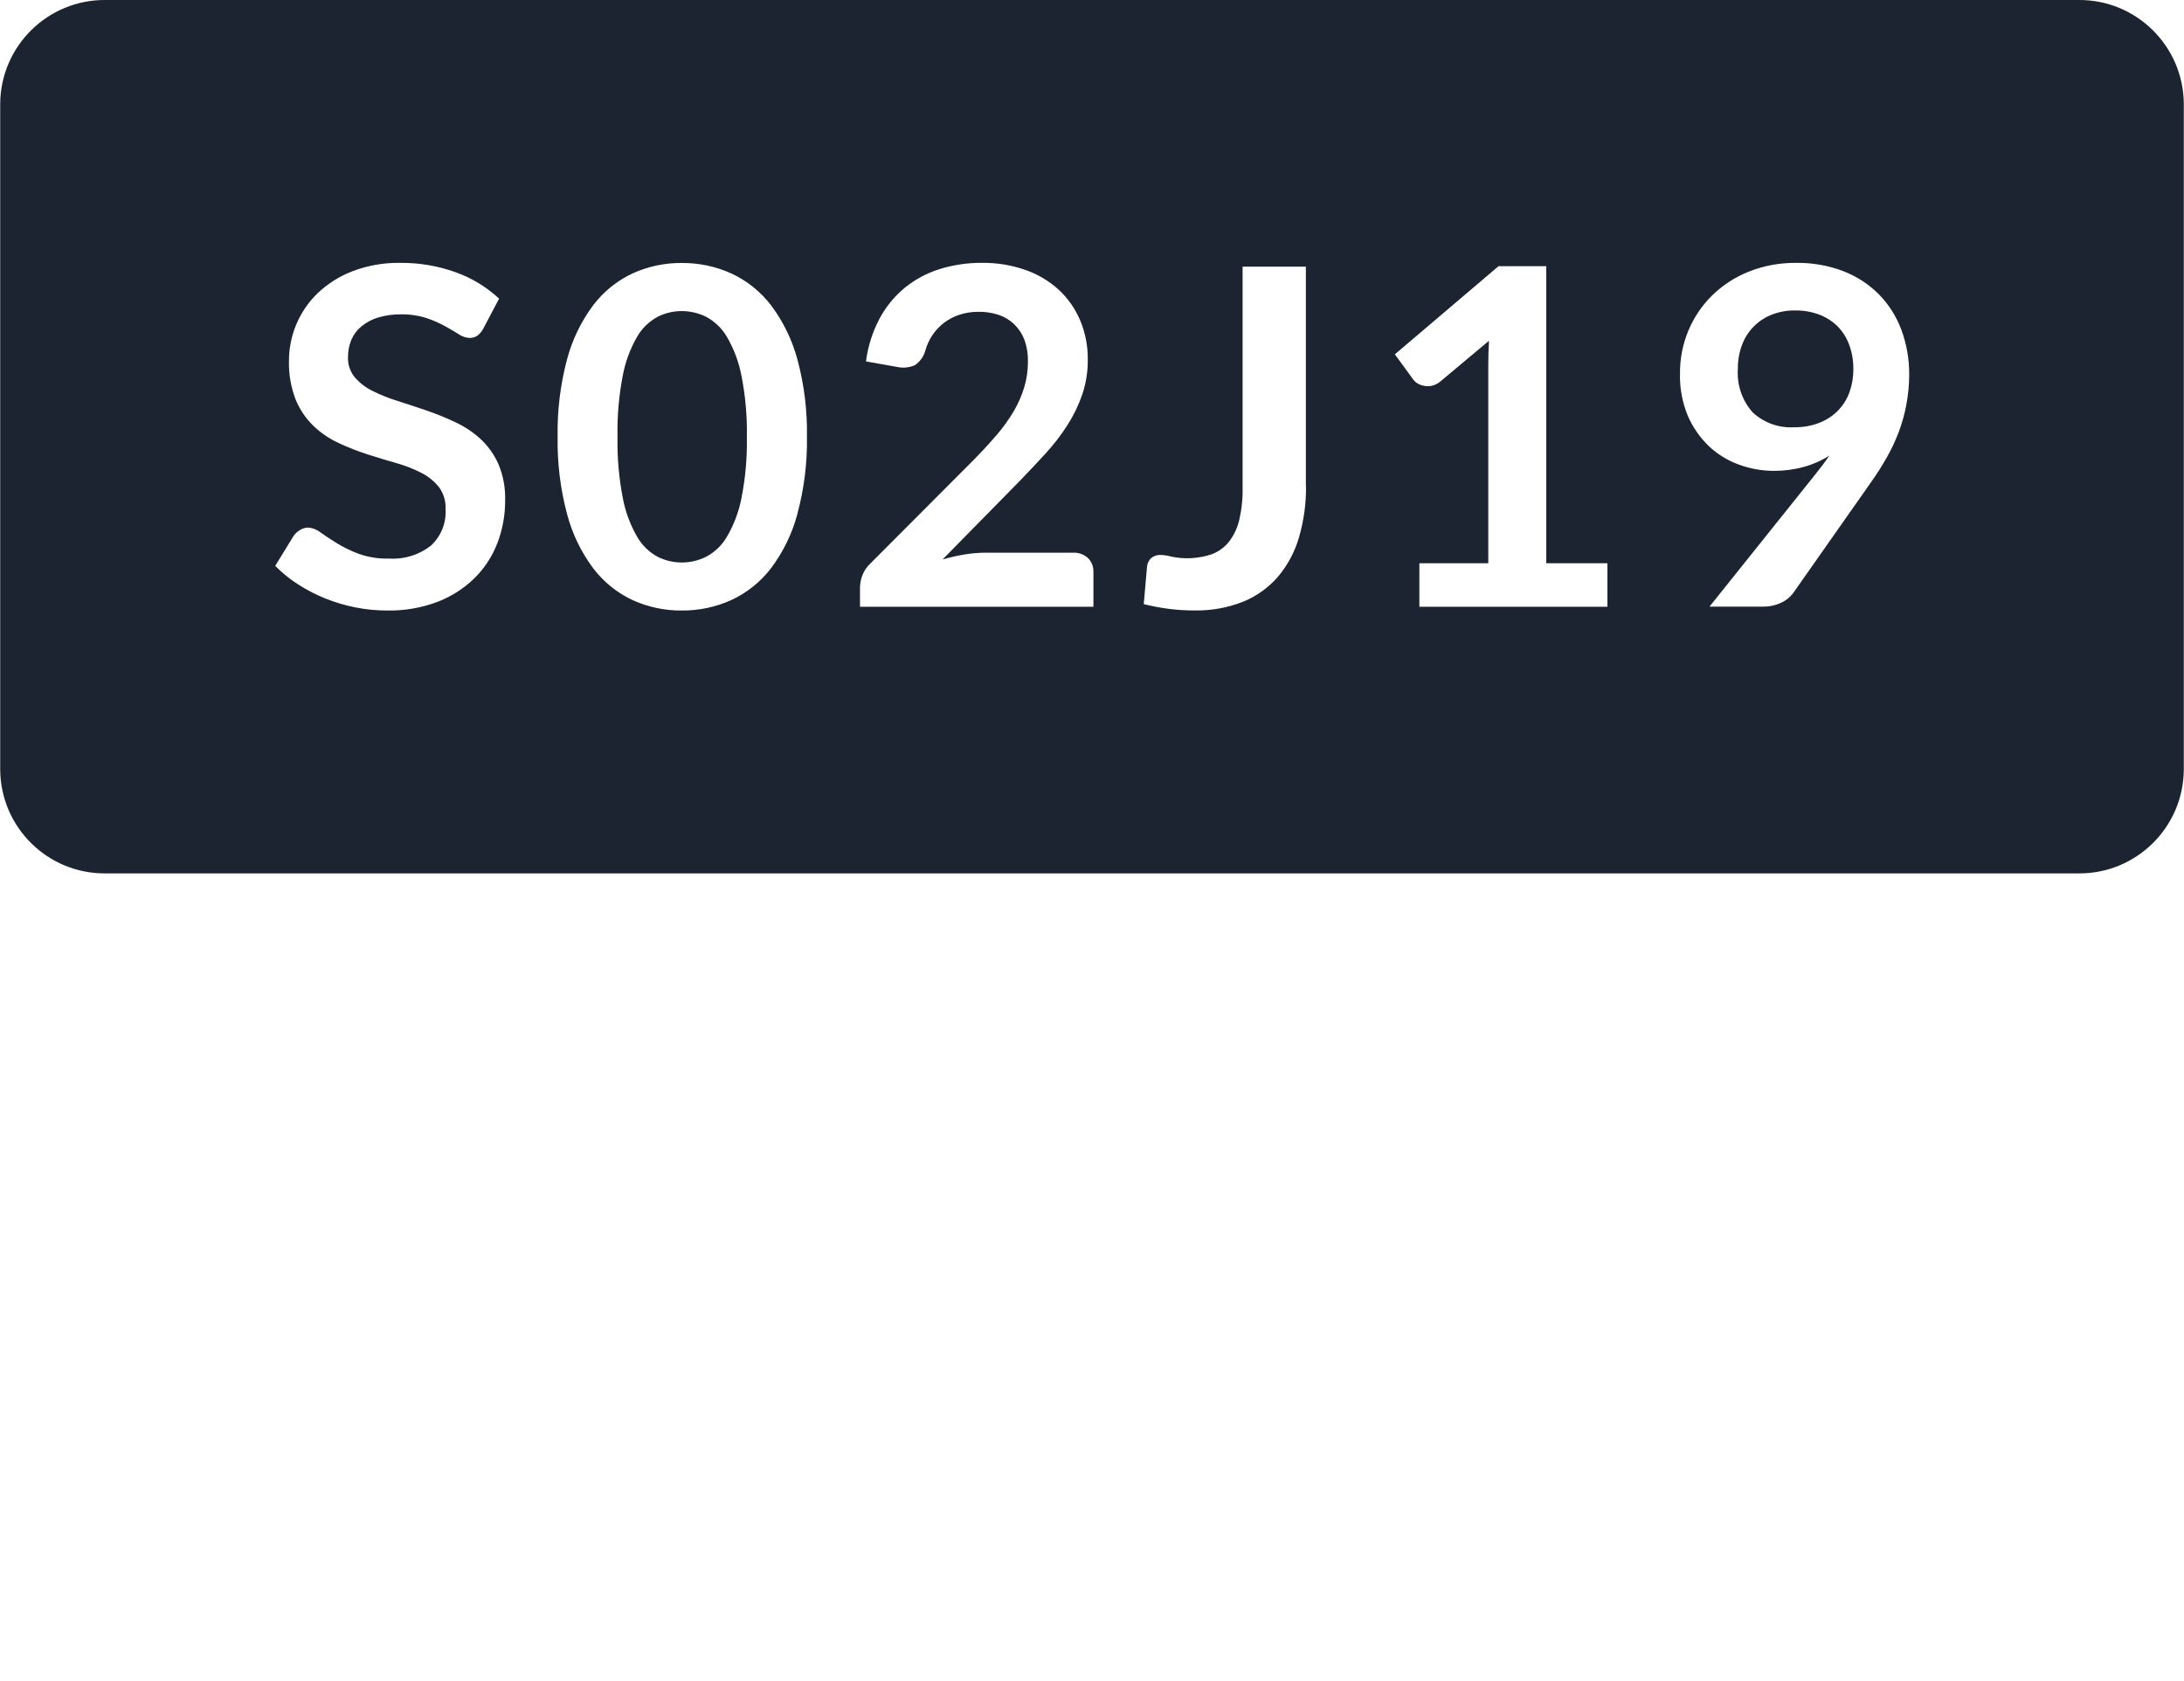
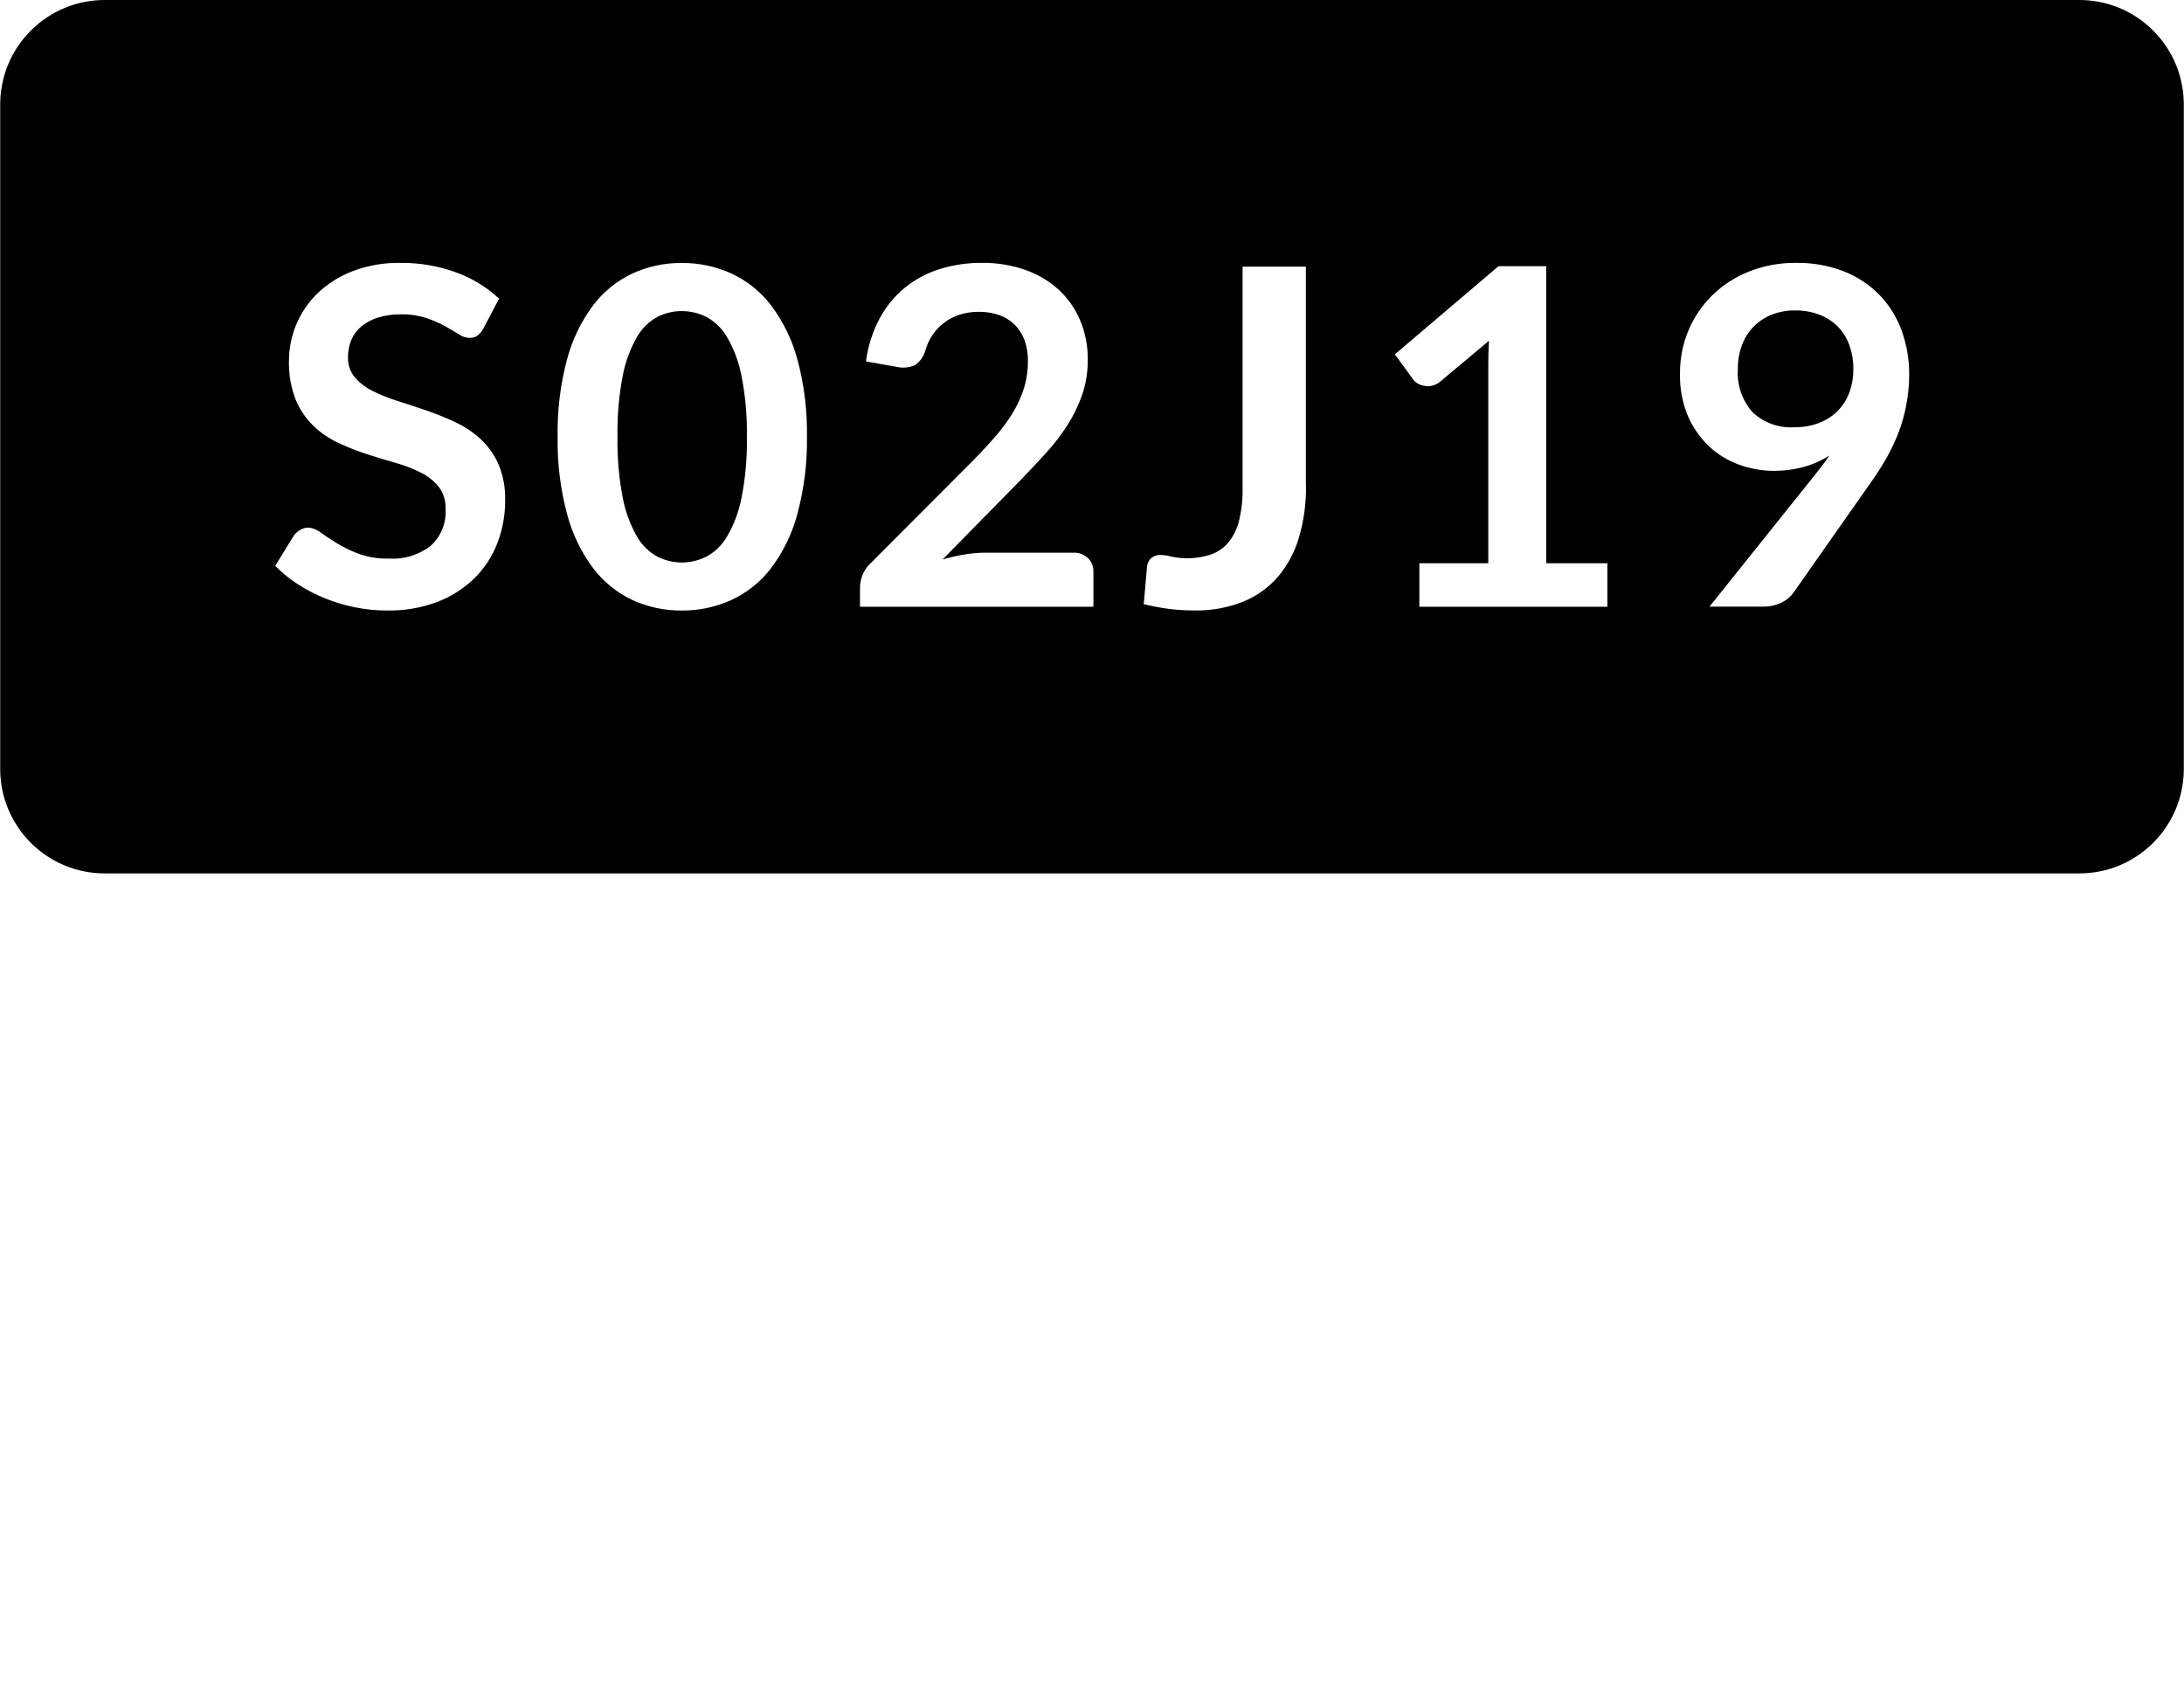
<svg xmlns="http://www.w3.org/2000/svg" viewBox="0 0 65 50">
-   <path d="M21.636,10.028a1.572,1.572,0,0,0-.62-0.6,1.636,1.636,0,0,0-.728-0.171,1.6,1.6,0,0,0-.718.171,1.558,1.558,0,0,0-.612.6,3.669,3.669,0,0,0-.423,1.148A8.74,8.74,0,0,0,18.378,13a8.738,8.738,0,0,0,.158,1.82,3.667,3.667,0,0,0,.423,1.148,1.557,1.557,0,0,0,.612.6,1.6,1.6,0,0,0,.718.171,1.634,1.634,0,0,0,.728-0.171,1.571,1.571,0,0,0,.62-0.6,3.664,3.664,0,0,0,.431-1.148A8.56,8.56,0,0,0,22.228,13a8.561,8.561,0,0,0-.161-1.82A3.666,3.666,0,0,0,21.636,10.028Z" fill="#1c2431" fill-rule="evenodd" />
-   <path d="M54.679,9.7a1.569,1.569,0,0,0-.549-0.343,1.977,1.977,0,0,0-.7-0.119,1.844,1.844,0,0,0-.707.129,1.543,1.543,0,0,0-.882.91,1.974,1.974,0,0,0-.119.7,1.766,1.766,0,0,0,.438,1.292,1.665,1.665,0,0,0,1.242.445,1.985,1.985,0,0,0,.749-0.133,1.586,1.586,0,0,0,.553-0.364,1.532,1.532,0,0,0,.34-0.546,1.958,1.958,0,0,0,.115-0.679,2.034,2.034,0,0,0-.126-0.739A1.517,1.517,0,0,0,54.679,9.7Z" fill="#1c2431" fill-rule="evenodd" />
-   <path d="M61.857,0H3.144A3.11,3.11,0,0,0,.006,3.081v19.83a3.109,3.109,0,0,0,3.138,3.08H61.857a3.109,3.109,0,0,0,3.137-3.08V3.081A3.109,3.109,0,0,0,61.857,0ZM14.8,16.17a2.965,2.965,0,0,1-.686,1.043,3.23,3.23,0,0,1-1.1.7,4.059,4.059,0,0,1-1.491.255,4.807,4.807,0,0,1-.952-0.094,5,5,0,0,1-.9-0.269,4.8,4.8,0,0,1-.808-0.42,3.893,3.893,0,0,1-.672-0.546l0.553-.9a0.588,0.588,0,0,1,.182-0.164A0.459,0.459,0,0,1,9.159,15.7a0.669,0.669,0,0,1,.378.143q0.2,0.144.483,0.319a3.78,3.78,0,0,0,.654.318,2.515,2.515,0,0,0,.9.143,1.846,1.846,0,0,0,1.246-.381,1.37,1.37,0,0,0,.441-1.1,1.017,1.017,0,0,0-.2-0.651,1.613,1.613,0,0,0-.529-0.424,3.959,3.959,0,0,0-.749-0.29q-0.42-.119-0.854-0.259a7.33,7.33,0,0,1-.854-0.336,2.76,2.76,0,0,1-.749-0.511A2.32,2.32,0,0,1,8.8,11.893a3,3,0,0,1-.2-1.166A2.8,2.8,0,0,1,9.46,8.719,3.138,3.138,0,0,1,10.5,8.068a3.8,3.8,0,0,1,1.414-.245,4.724,4.724,0,0,1,1.652.28,3.731,3.731,0,0,1,1.288.784l-0.469.889a0.65,0.65,0,0,1-.178.214,0.4,0.4,0,0,1-.234.066,0.6,0.6,0,0,1-.318-0.109q-0.172-.108-0.41-0.241a3.39,3.39,0,0,0-.556-0.242,2.341,2.341,0,0,0-.753-0.109,2.244,2.244,0,0,0-.686.095,1.44,1.44,0,0,0-.493.262,1.048,1.048,0,0,0-.3.4,1.318,1.318,0,0,0-.1.514,0.894,0.894,0,0,0,.2.6,1.663,1.663,0,0,0,.528.406,4.887,4.887,0,0,0,.749.3q0.42,0.133.861,0.284a8.122,8.122,0,0,1,.861.35,2.974,2.974,0,0,1,.749.5,2.287,2.287,0,0,1,.529.745,2.589,2.589,0,0,1,.2,1.071A3.491,3.491,0,0,1,14.8,16.17Zm8.932-.875a4.712,4.712,0,0,1-.784,1.614,3.17,3.17,0,0,1-1.183.948,3.508,3.508,0,0,1-1.474.311,3.46,3.46,0,0,1-1.466-.311,3.155,3.155,0,0,1-1.172-.948,4.7,4.7,0,0,1-.777-1.614,8.39,8.39,0,0,1-.28-2.3,8.382,8.382,0,0,1,.28-2.3,4.7,4.7,0,0,1,.777-1.61,3.157,3.157,0,0,1,1.172-.948,3.46,3.46,0,0,1,1.466-.311,3.508,3.508,0,0,1,1.474.311,3.172,3.172,0,0,1,1.183.948,4.716,4.716,0,0,1,.784,1.61,8.284,8.284,0,0,1,.284,2.3A8.293,8.293,0,0,1,23.729,15.3Zm8.809,2.761H25.595V17.483a1.03,1.03,0,0,1,.073-0.367,0.941,0.941,0,0,1,.234-0.346l3.073-3.08q0.385-.392.69-0.749a4.842,4.842,0,0,0,.508-0.707,3.338,3.338,0,0,0,.311-0.711,2.625,2.625,0,0,0,.109-0.759,1.8,1.8,0,0,0-.1-0.641,1.279,1.279,0,0,0-.3-0.466,1.233,1.233,0,0,0-.462-0.284,1.823,1.823,0,0,0-.606-0.094,1.8,1.8,0,0,0-.57.087,1.541,1.541,0,0,0-.808.612,1.589,1.589,0,0,0-.21.462,0.766,0.766,0,0,1-.308.427,0.863,0.863,0,0,1-.546.049l-0.91-.161a3.752,3.752,0,0,1,.406-1.278,3.061,3.061,0,0,1,.753-0.917,3.116,3.116,0,0,1,1.036-.553,4.133,4.133,0,0,1,1.256-.185,3.8,3.8,0,0,1,1.281.206,2.885,2.885,0,0,1,.994.584,2.648,2.648,0,0,1,.644.91,2.94,2.94,0,0,1,.231,1.183,3.156,3.156,0,0,1-.164,1.036,4.319,4.319,0,0,1-.441.91,6.144,6.144,0,0,1-.647.84q-0.371.406-.777,0.826L28.052,16.65a5.491,5.491,0,0,1,.661-0.151,3.9,3.9,0,0,1,.62-0.052h2.6a0.616,0.616,0,0,1,.445.158,0.551,0.551,0,0,1,.164.417v1.036Zm6.328-3.6a5.251,5.251,0,0,1-.21,1.54,3.2,3.2,0,0,1-.626,1.169,2.735,2.735,0,0,1-1.039.742,3.755,3.755,0,0,1-1.449.259,5.988,5.988,0,0,1-.742-0.045,6.684,6.684,0,0,1-.763-0.143q0.021-.28.049-0.56t0.049-.56a0.4,0.4,0,0,1,.122-0.249,0.411,0.411,0,0,1,.29-0.094,1.332,1.332,0,0,1,.312.049,2.3,2.3,0,0,0,1.193-.067,1.2,1.2,0,0,0,.515-0.367,1.694,1.694,0,0,0,.312-0.654,3.922,3.922,0,0,0,.1-0.977V7.935h1.883v6.524Zm8.974,3.6h-5.6V16.762h2.051v-5.9q0-.343.021-0.721l-1.456,1.218a0.6,0.6,0,0,1-.249.122,0.592,0.592,0,0,1-.231,0,0.558,0.558,0,0,1-.193-0.073,0.407,0.407,0,0,1-.126-0.115l-0.546-.749L44.6,7.921H46.02v8.841h1.82v1.295Zm8.893-6.006a4.867,4.867,0,0,1-.227.809,5.472,5.472,0,0,1-.357.759,8.422,8.422,0,0,1-.469.735l-2.317,3.3a0.914,0.914,0,0,1-.357.284,1.219,1.219,0,0,1-.539.115H50.878l3.143-3.927q0.119-.147.224-0.287t0.2-.28a2.791,2.791,0,0,1-.77.339,3.311,3.311,0,0,1-.882.115,3.007,3.007,0,0,1-1.029-.182,2.576,2.576,0,0,1-.9-0.549,2.776,2.776,0,0,1-.633-0.91A3.1,3.1,0,0,1,50,11.106a3.234,3.234,0,0,1,.252-1.274,3.2,3.2,0,0,1,.707-1.043,3.317,3.317,0,0,1,1.092-.707,3.7,3.7,0,0,1,1.407-.259,3.771,3.771,0,0,1,1.4.245,3.046,3.046,0,0,1,1.057.686,2.992,2.992,0,0,1,.672,1.057,3.769,3.769,0,0,1,.234,1.351A4.719,4.719,0,0,1,56.734,12.051Z" fill="#1c2431" fill-rule="evenodd" />
+   <path d="M21.636,10.028a1.572,1.572,0,0,0-.62-0.6,1.636,1.636,0,0,0-.728-0.171,1.6,1.6,0,0,0-.718.171,1.558,1.558,0,0,0-.612.6,3.669,3.669,0,0,0-.423,1.148A8.74,8.74,0,0,0,18.378,13a8.738,8.738,0,0,0,.158,1.82,3.667,3.667,0,0,0,.423,1.148,1.557,1.557,0,0,0,.612.6,1.6,1.6,0,0,0,.718.171,1.634,1.634,0,0,0,.728-0.171,1.571,1.571,0,0,0,.62-0.6,3.664,3.664,0,0,0,.431-1.148A8.56,8.56,0,0,0,22.228,13a8.561,8.561,0,0,0-.161-1.82A3.666,3.666,0,0,0,21.636,10.028Z" fill-rule="evenodd" />
+   <path d="M54.679,9.7a1.569,1.569,0,0,0-.549-0.343,1.977,1.977,0,0,0-.7-0.119,1.844,1.844,0,0,0-.707.129,1.543,1.543,0,0,0-.882.91,1.974,1.974,0,0,0-.119.7,1.766,1.766,0,0,0,.438,1.292,1.665,1.665,0,0,0,1.242.445,1.985,1.985,0,0,0,.749-0.133,1.586,1.586,0,0,0,.553-0.364,1.532,1.532,0,0,0,.34-0.546,1.958,1.958,0,0,0,.115-0.679,2.034,2.034,0,0,0-.126-0.739A1.517,1.517,0,0,0,54.679,9.7Z" fill-rule="evenodd" />
+   <path d="M61.857,0H3.144A3.11,3.11,0,0,0,.006,3.081v19.83a3.109,3.109,0,0,0,3.138,3.08H61.857a3.109,3.109,0,0,0,3.137-3.08V3.081A3.109,3.109,0,0,0,61.857,0ZM14.8,16.17a2.965,2.965,0,0,1-.686,1.043,3.23,3.23,0,0,1-1.1.7,4.059,4.059,0,0,1-1.491.255,4.807,4.807,0,0,1-.952-0.094,5,5,0,0,1-.9-0.269,4.8,4.8,0,0,1-.808-0.42,3.893,3.893,0,0,1-.672-0.546l0.553-.9a0.588,0.588,0,0,1,.182-0.164A0.459,0.459,0,0,1,9.159,15.7a0.669,0.669,0,0,1,.378.143q0.2,0.144.483,0.319a3.78,3.78,0,0,0,.654.318,2.515,2.515,0,0,0,.9.143,1.846,1.846,0,0,0,1.246-.381,1.37,1.37,0,0,0,.441-1.1,1.017,1.017,0,0,0-.2-0.651,1.613,1.613,0,0,0-.529-0.424,3.959,3.959,0,0,0-.749-0.29q-0.42-.119-0.854-0.259a7.33,7.33,0,0,1-.854-0.336,2.76,2.76,0,0,1-.749-0.511A2.32,2.32,0,0,1,8.8,11.893a3,3,0,0,1-.2-1.166A2.8,2.8,0,0,1,9.46,8.719,3.138,3.138,0,0,1,10.5,8.068a3.8,3.8,0,0,1,1.414-.245,4.724,4.724,0,0,1,1.652.28,3.731,3.731,0,0,1,1.288.784l-0.469.889a0.65,0.65,0,0,1-.178.214,0.4,0.4,0,0,1-.234.066,0.6,0.6,0,0,1-.318-0.109q-0.172-.108-0.41-0.241a3.39,3.39,0,0,0-.556-0.242,2.341,2.341,0,0,0-.753-0.109,2.244,2.244,0,0,0-.686.095,1.44,1.44,0,0,0-.493.262,1.048,1.048,0,0,0-.3.4,1.318,1.318,0,0,0-.1.514,0.894,0.894,0,0,0,.2.6,1.663,1.663,0,0,0,.528.406,4.887,4.887,0,0,0,.749.3q0.42,0.133.861,0.284a8.122,8.122,0,0,1,.861.35,2.974,2.974,0,0,1,.749.5,2.287,2.287,0,0,1,.529.745,2.589,2.589,0,0,1,.2,1.071A3.491,3.491,0,0,1,14.8,16.17Zm8.932-.875a4.712,4.712,0,0,1-.784,1.614,3.17,3.17,0,0,1-1.183.948,3.508,3.508,0,0,1-1.474.311,3.46,3.46,0,0,1-1.466-.311,3.155,3.155,0,0,1-1.172-.948,4.7,4.7,0,0,1-.777-1.614,8.39,8.39,0,0,1-.28-2.3,8.382,8.382,0,0,1,.28-2.3,4.7,4.7,0,0,1,.777-1.61,3.157,3.157,0,0,1,1.172-.948,3.46,3.46,0,0,1,1.466-.311,3.508,3.508,0,0,1,1.474.311,3.172,3.172,0,0,1,1.183.948,4.716,4.716,0,0,1,.784,1.61,8.284,8.284,0,0,1,.284,2.3A8.293,8.293,0,0,1,23.729,15.3Zm8.809,2.761H25.595V17.483a1.03,1.03,0,0,1,.073-0.367,0.941,0.941,0,0,1,.234-0.346l3.073-3.08q0.385-.392.69-0.749a4.842,4.842,0,0,0,.508-0.707,3.338,3.338,0,0,0,.311-0.711,2.625,2.625,0,0,0,.109-0.759,1.8,1.8,0,0,0-.1-0.641,1.279,1.279,0,0,0-.3-0.466,1.233,1.233,0,0,0-.462-0.284,1.823,1.823,0,0,0-.606-0.094,1.8,1.8,0,0,0-.57.087,1.541,1.541,0,0,0-.808.612,1.589,1.589,0,0,0-.21.462,0.766,0.766,0,0,1-.308.427,0.863,0.863,0,0,1-.546.049l-0.91-.161a3.752,3.752,0,0,1,.406-1.278,3.061,3.061,0,0,1,.753-0.917,3.116,3.116,0,0,1,1.036-.553,4.133,4.133,0,0,1,1.256-.185,3.8,3.8,0,0,1,1.281.206,2.885,2.885,0,0,1,.994.584,2.648,2.648,0,0,1,.644.91,2.94,2.94,0,0,1,.231,1.183,3.156,3.156,0,0,1-.164,1.036,4.319,4.319,0,0,1-.441.91,6.144,6.144,0,0,1-.647.84q-0.371.406-.777,0.826L28.052,16.65a5.491,5.491,0,0,1,.661-0.151,3.9,3.9,0,0,1,.62-0.052h2.6a0.616,0.616,0,0,1,.445.158,0.551,0.551,0,0,1,.164.417v1.036Zm6.328-3.6a5.251,5.251,0,0,1-.21,1.54,3.2,3.2,0,0,1-.626,1.169,2.735,2.735,0,0,1-1.039.742,3.755,3.755,0,0,1-1.449.259,5.988,5.988,0,0,1-.742-0.045,6.684,6.684,0,0,1-.763-0.143q0.021-.28.049-0.56t0.049-.56a0.4,0.4,0,0,1,.122-0.249,0.411,0.411,0,0,1,.29-0.094,1.332,1.332,0,0,1,.312.049,2.3,2.3,0,0,0,1.193-.067,1.2,1.2,0,0,0,.515-0.367,1.694,1.694,0,0,0,.312-0.654,3.922,3.922,0,0,0,.1-0.977V7.935h1.883v6.524Zm8.974,3.6h-5.6V16.762h2.051v-5.9q0-.343.021-0.721l-1.456,1.218a0.6,0.6,0,0,1-.249.122,0.592,0.592,0,0,1-.231,0,0.558,0.558,0,0,1-.193-0.073,0.407,0.407,0,0,1-.126-0.115l-0.546-.749L44.6,7.921H46.02v8.841h1.82v1.295Zm8.893-6.006a4.867,4.867,0,0,1-.227.809,5.472,5.472,0,0,1-.357.759,8.422,8.422,0,0,1-.469.735l-2.317,3.3a0.914,0.914,0,0,1-.357.284,1.219,1.219,0,0,1-.539.115H50.878l3.143-3.927q0.119-.147.224-0.287t0.2-.28a2.791,2.791,0,0,1-.77.339,3.311,3.311,0,0,1-.882.115,3.007,3.007,0,0,1-1.029-.182,2.576,2.576,0,0,1-.9-0.549,2.776,2.776,0,0,1-.633-0.91A3.1,3.1,0,0,1,50,11.106a3.234,3.234,0,0,1,.252-1.274,3.2,3.2,0,0,1,.707-1.043,3.317,3.317,0,0,1,1.092-.707,3.7,3.7,0,0,1,1.407-.259,3.771,3.771,0,0,1,1.4.245,3.046,3.046,0,0,1,1.057.686,2.992,2.992,0,0,1,.672,1.057,3.769,3.769,0,0,1,.234,1.351A4.719,4.719,0,0,1,56.734,12.051Z" fill-rule="evenodd" />
</svg>
